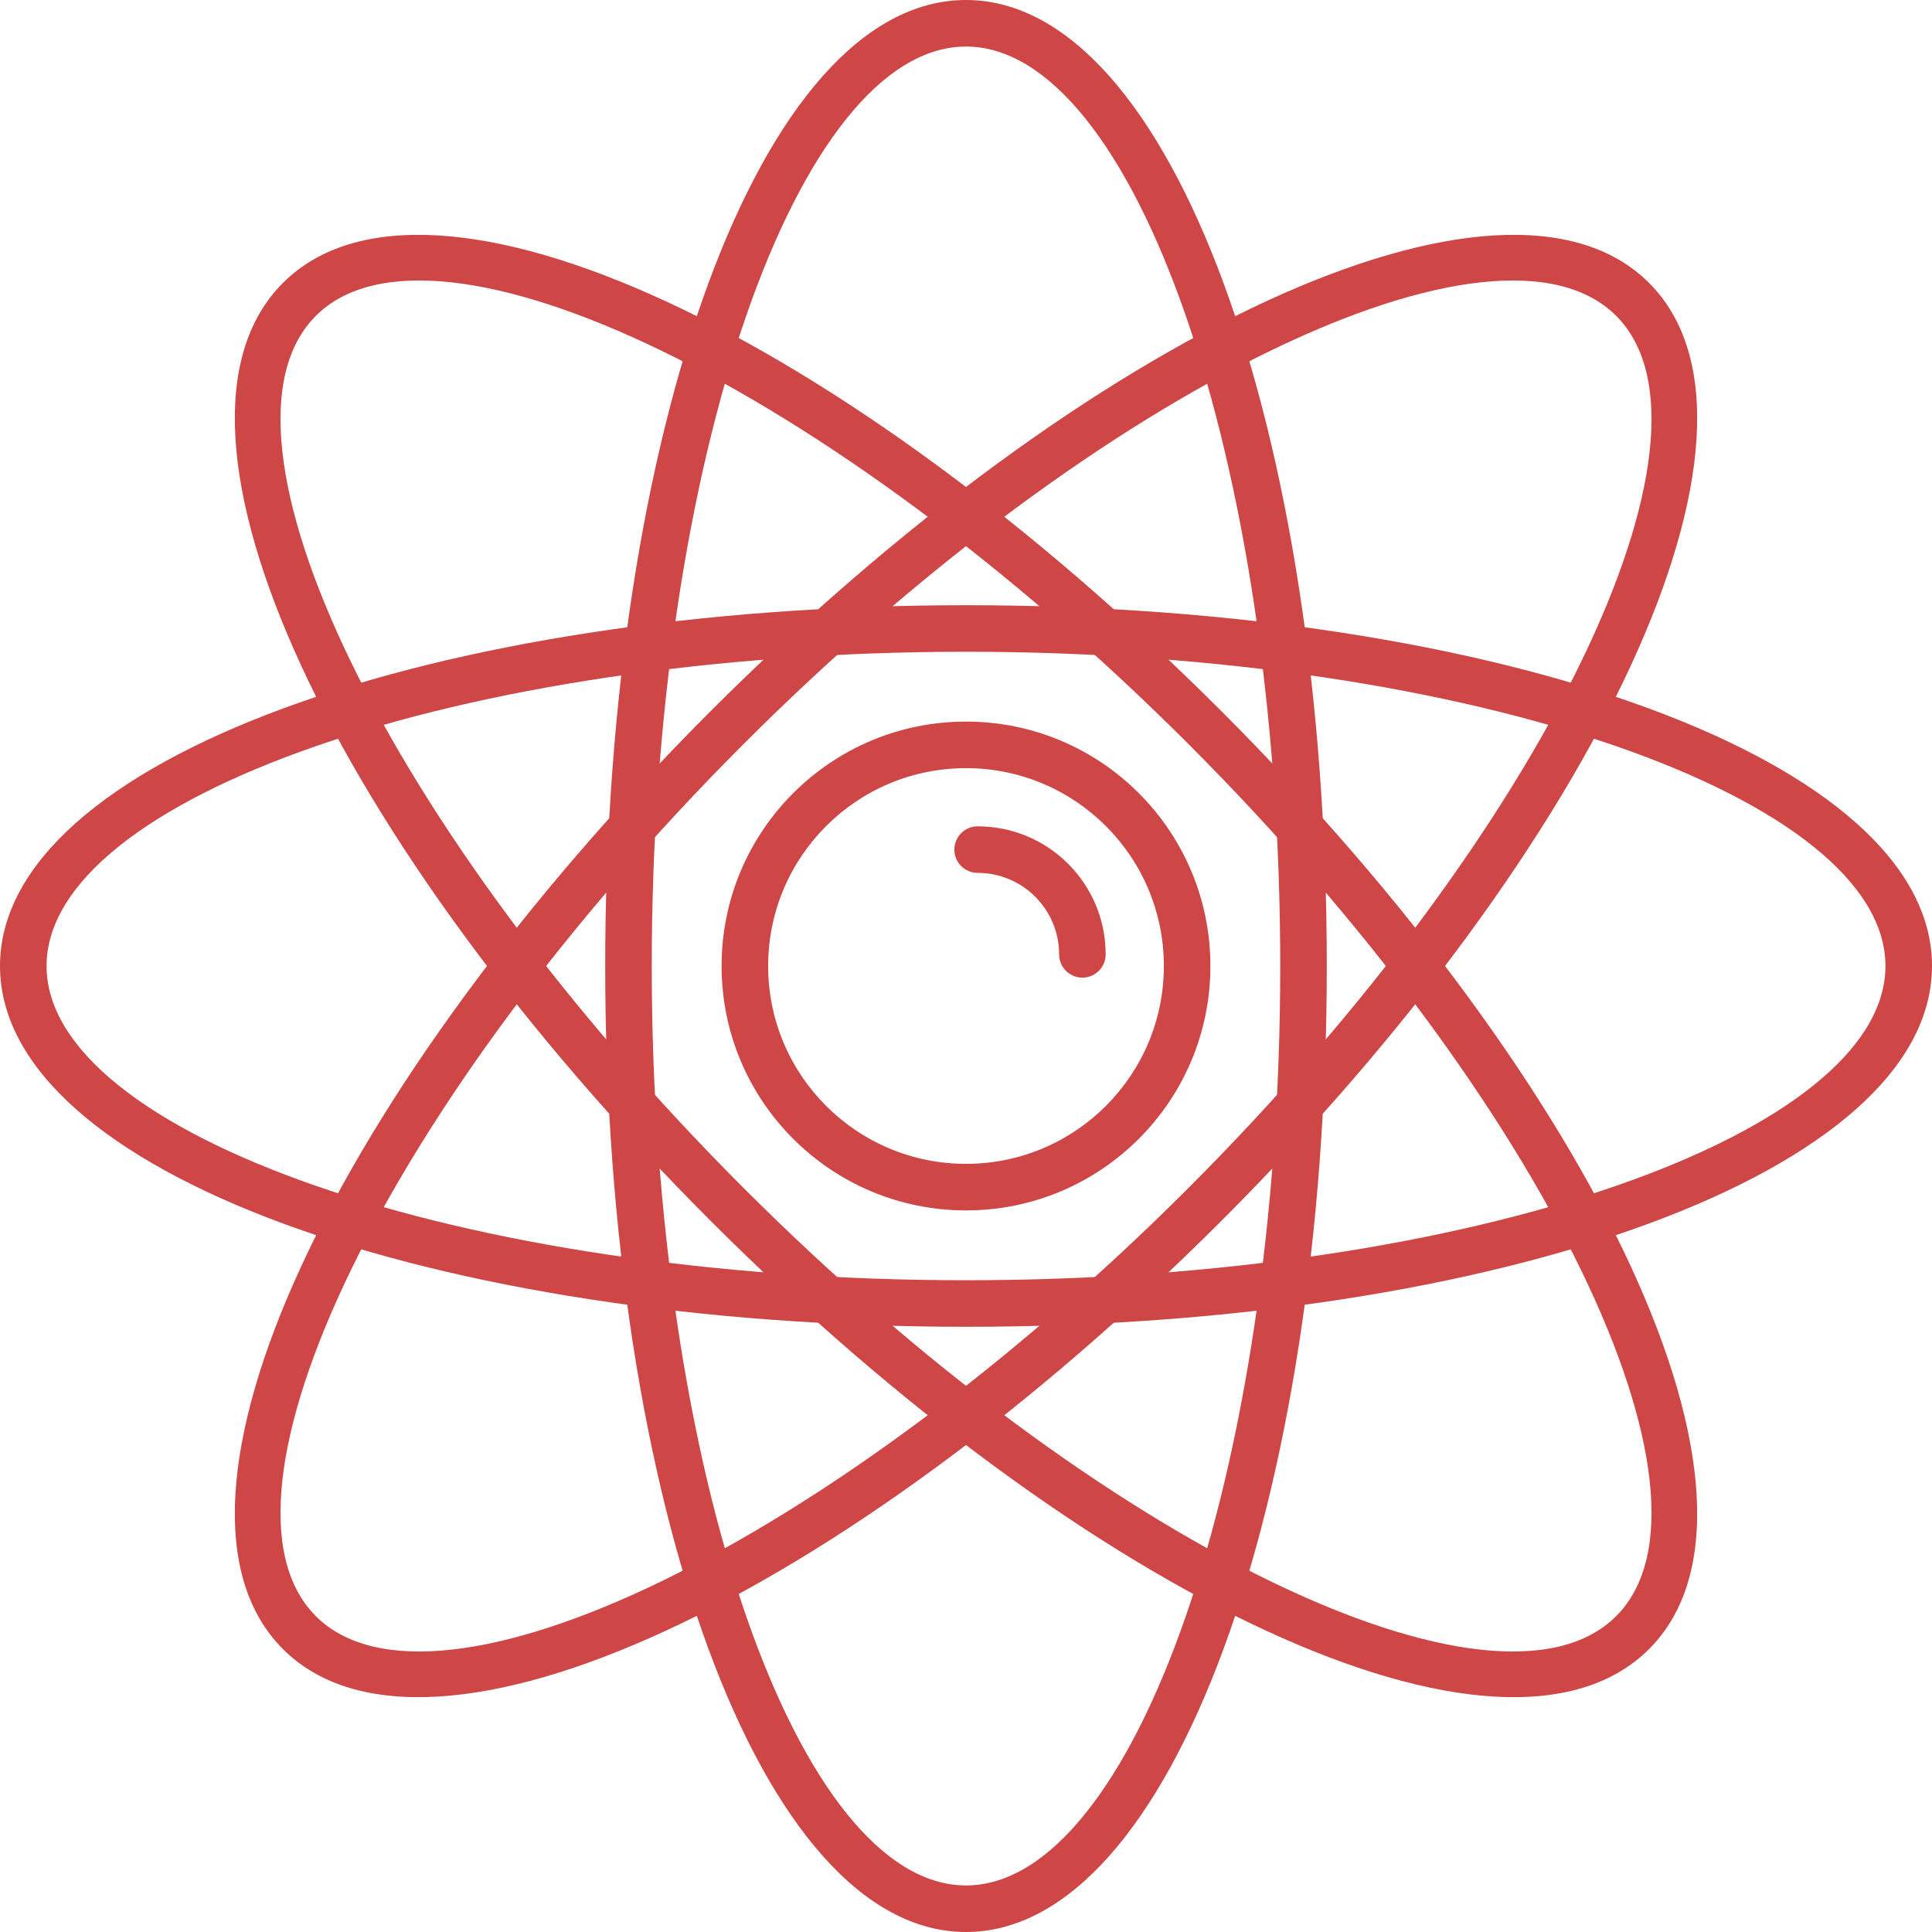
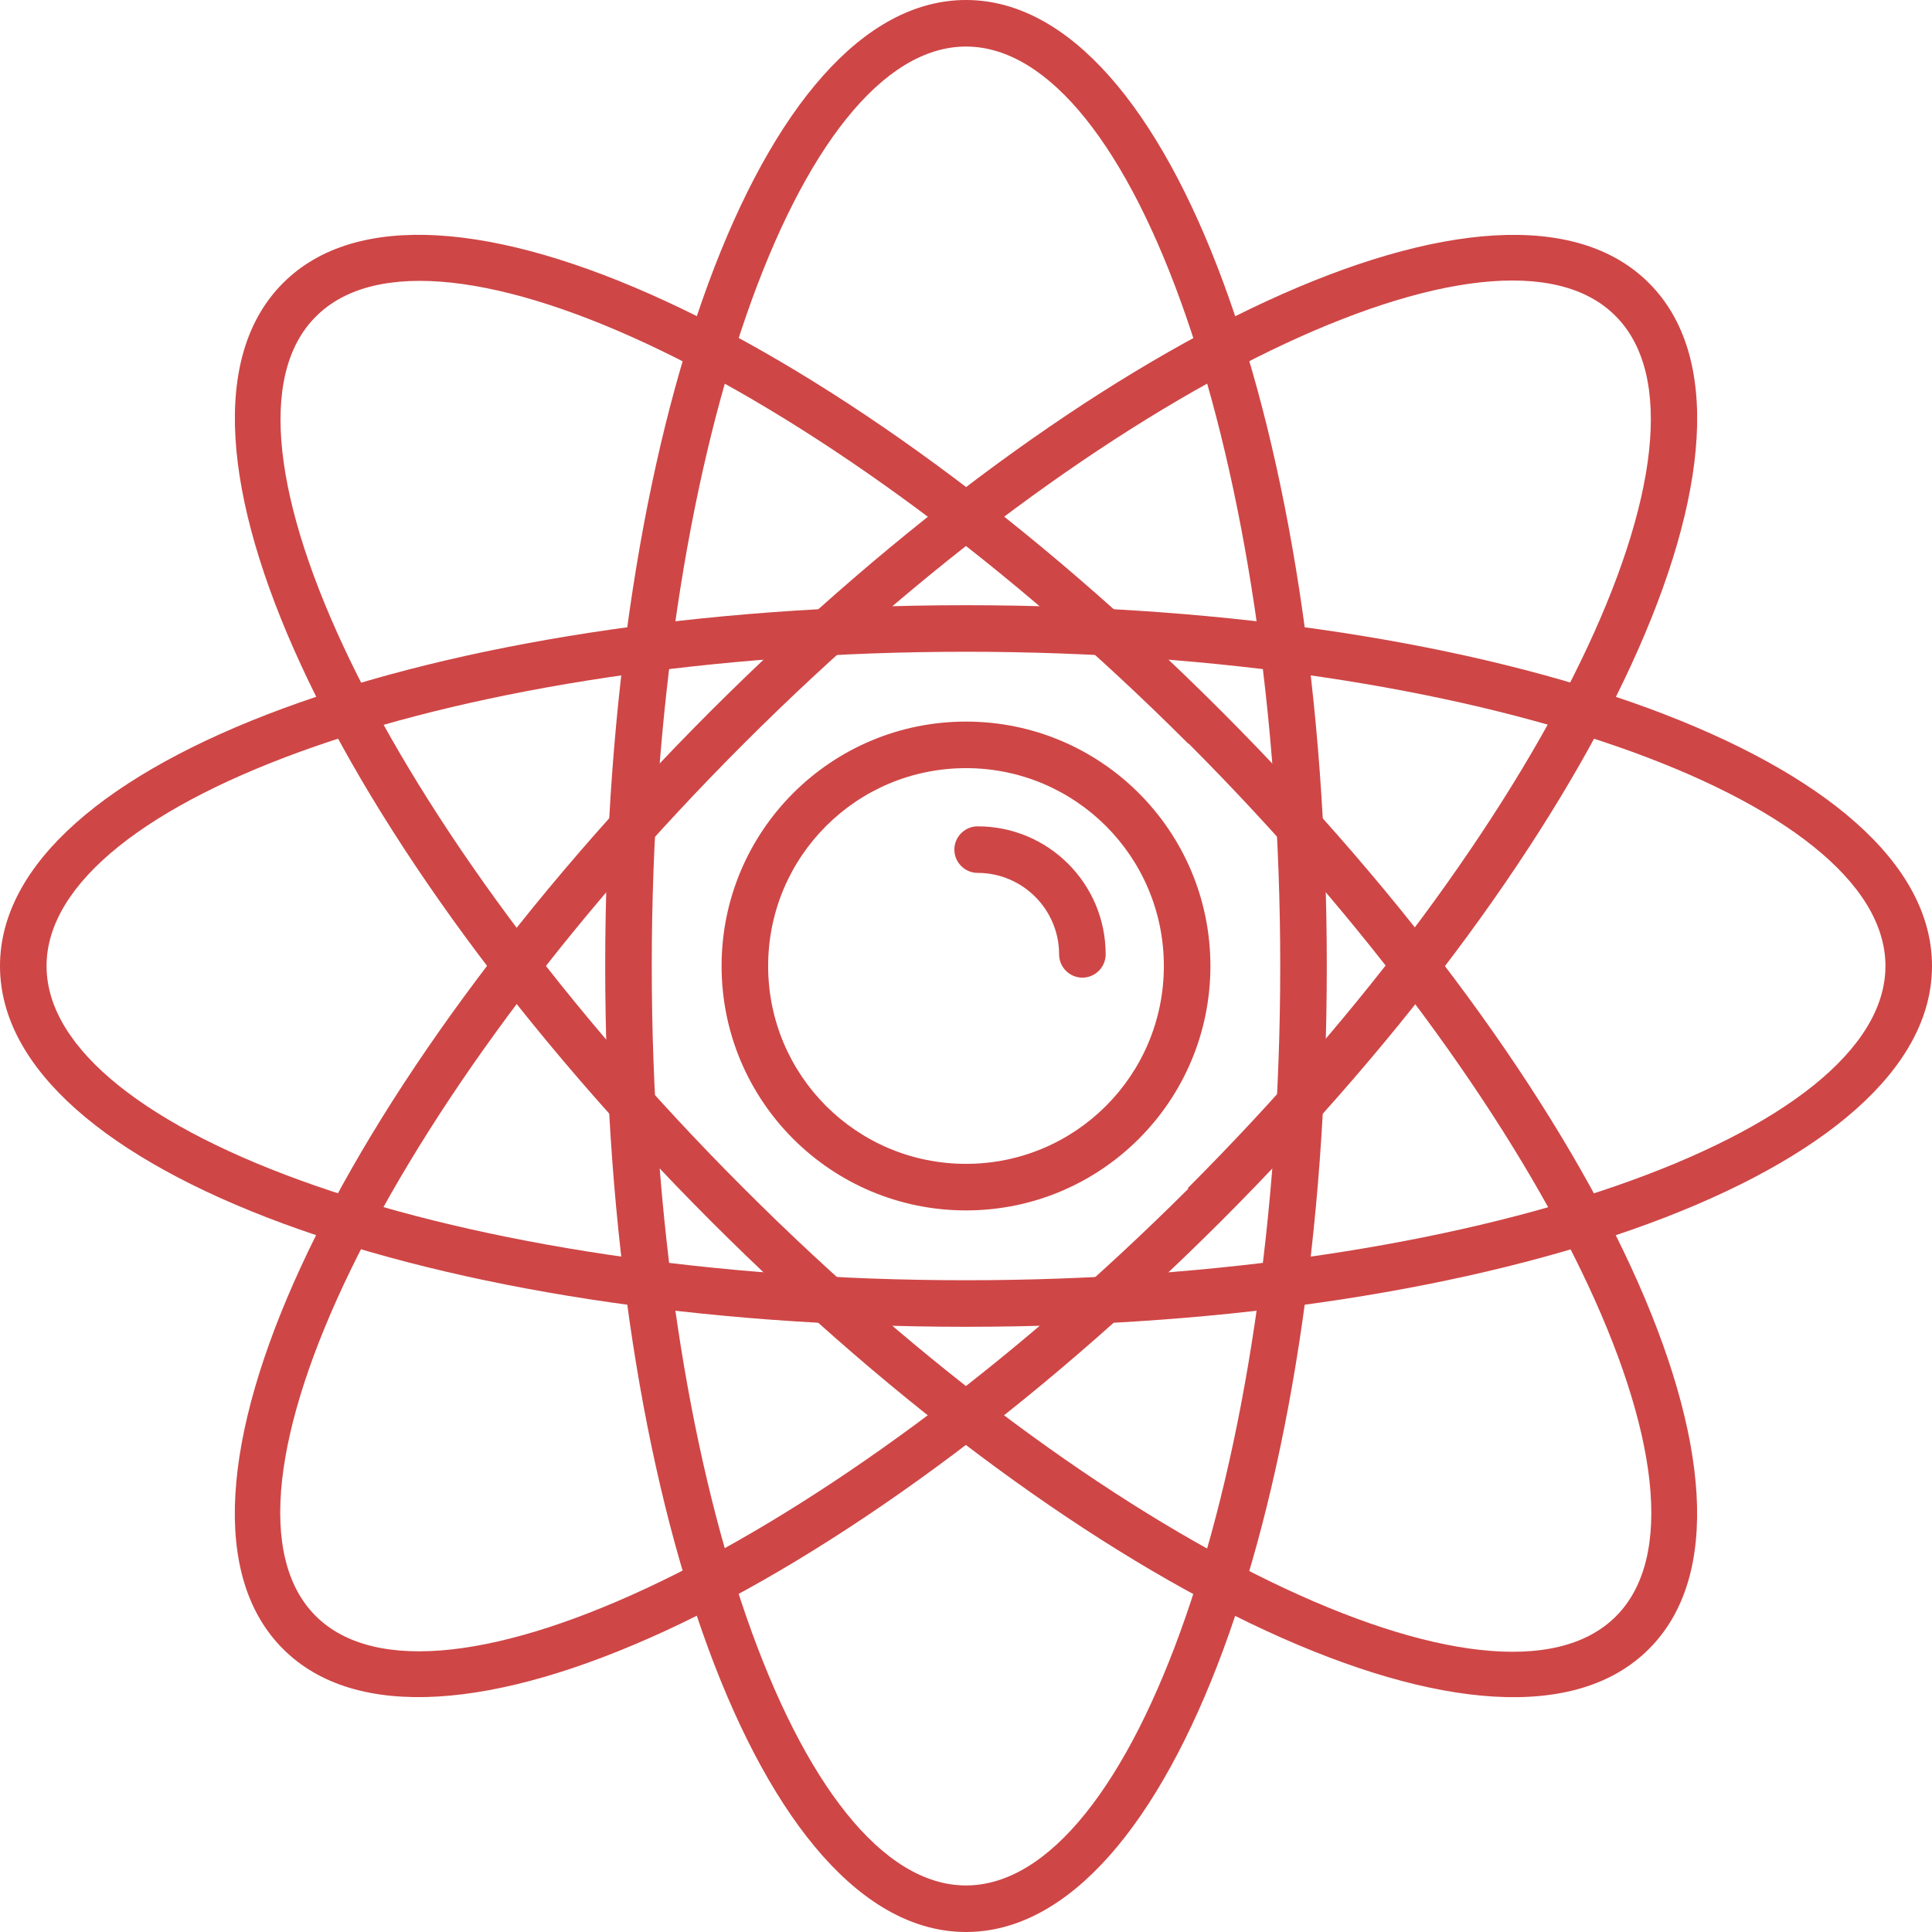
- <svg xmlns="http://www.w3.org/2000/svg" width="65px" height="65px" viewBox="0 0 83 83" version="1.1">
-   <defs />
-   <g stroke="none" stroke-width="1" fill="none" fill-rule="evenodd">
-     <g id="icons" transform="translate(0, -318)" fill="#CF4646">
-       <g id="atom" transform="translate(0, 318)">
-         <path d="M41.5,57 C64.398,57 83,50.34 83,41.5 C83,32.66 64.398,26 41.5,26 C18.602,26 0,32.66 0,41.5 C0,50.34 18.602,57 41.5,57 Z M41.5,55 C19.663,55 2,48.676 2,41.5 C2,34.324 19.663,28 41.5,28 C63.337,28 81,34.324 81,41.5 C81,48.676 63.337,55 41.5,55 Z" id="Oval-3" />
-         <path d="M57,41.5 C57,18.602 50.34,0 41.5,0 C32.66,0 26,18.602 26,41.5 C26,64.398 32.66,83 41.5,83 C50.34,83 57,64.398 57,41.5 Z M55,41.5 C55,63.337 48.676,81 41.5,81 C34.324,81 28,63.337 28,41.5 C28,19.663 34.324,2 41.5,2 C48.676,2 55,19.663 55,41.5 Z" id="Oval-3-Copy" />
-         <path d="M52.46,52.46 C68.651,36.269 77.096,18.406 70.845,12.155 C64.594,5.904 46.731,14.349 30.54,30.54 C14.349,46.731 5.904,64.594 12.155,70.845 C18.406,77.096 36.269,68.651 52.46,52.46 Z M51.046,51.046 C35.605,66.487 18.644,74.505 13.569,69.431 C8.495,64.356 16.513,47.395 31.954,31.954 C47.395,16.513 64.356,8.495 69.431,13.569 C74.505,18.644 66.487,35.605 51.046,51.046 Z" id="Oval-3-Copy-3" />
-         <path d="M52.46,30.54 C36.269,14.349 18.406,5.904 12.155,12.155 C5.904,18.406 14.349,36.269 30.54,52.46 C46.731,68.651 64.594,77.096 70.845,70.845 C77.096,64.594 68.651,46.731 52.46,30.54 Z M51.046,31.954 C66.487,47.395 74.505,64.356 69.431,69.431 C64.356,74.505 47.395,66.487 31.954,51.046 C16.513,35.605 8.495,18.644 13.569,13.569 C18.644,8.495 35.605,16.513 51.046,31.954 Z" id="Oval-3-Copy-2" />
-         <path d="M41.5,52 C47.299,52 52,47.299 52,41.5 C52,35.701 47.299,31 41.5,31 C35.701,31 31,35.701 31,41.5 C31,47.299 35.701,52 41.5,52 Z M41.5,50 C36.806,50 33,46.194 33,41.5 C33,36.806 36.806,33 41.5,33 C46.194,33 50,36.806 50,41.5 C50,46.194 46.194,50 41.5,50 Z" id="Oval-4" />
-         <path d="M47.5,41 C47.5,37.962 45.038,35.5 42,35.5 C41.448,35.5 41,35.948 41,36.5 C41,37.052 41.448,37.5 42,37.5 C43.933,37.5 45.5,39.067 45.5,41 C45.5,41.552 45.948,42 46.5,42 C47.052,42 47.5,41.552 47.5,41 Z" id="Oval-4-Copy" />
-       </g>
-     </g>
+ <svg xmlns="http://www.w3.org/2000/svg" width="65" height="65" viewBox="0 0 83 83">
+   <g fill="#CF4646" fill-rule="evenodd">
+     <path d="M41.5 57C64.4 57 83 50.34 83 41.5S64.4 26 41.5 26 0 32.66 0 41.5 18.6 57 41.5 57zm0-2C19.66 55 2 48.68 2 41.5S19.66 28 41.5 28 81 34.32 81 41.5 63.34 55 41.5 55z" />
+     <path d="M57 41.5C57 18.6 50.34 0 41.5 0S26 18.6 26 41.5 32.66 83 41.5 83 57 64.4 57 41.5zm-2 0C55 63.34 48.68 81 41.5 81S28 63.34 28 41.5 34.32 2 41.5 2 55 19.66 55 41.5z" />
+     <path d="M52.46 52.46c16.2-16.2 24.64-34.05 18.38-40.3-6.25-6.26-24.1 2.2-40.3 18.38-16.2 16.2-24.64 34.05-18.38 40.3 6.25 6.26 24.1-2.2 40.3-18.38zm-1.4-1.4C35.6 66.48 18.63 74.5 13.56 69.42c-5.08-5.07 2.94-22.03 18.4-37.48C47.4 16.5 64.36 8.5 69.4 13.57c5.08 5.07-2.94 22.03-18.38 37.48z" />
+     <path d="M52.46 30.54C36.26 14.34 18.4 5.9 12.16 12.16c-6.26 6.25 2.2 24.1 18.38 40.3 16.2 16.2 34.05 24.64 40.3 18.38 6.26-6.25-2.2-24.1-18.38-40.3zm-1.4 1.4C66.48 47.4 74.5 64.37 69.42 69.44c-5.07 5.08-22.03-2.94-37.48-18.4C16.5 35.6 8.5 18.64 13.57 13.6c5.07-5.1 22.03 2.9 37.48 18.35z" />
+     <path d="M41.5 52C47.3 52 52 47.3 52 41.5S47.3 31 41.5 31 31 35.7 31 41.5 35.7 52 41.5 52zm0-2c-4.7 0-8.5-3.8-8.5-8.5s3.8-8.5 8.5-8.5 8.5 3.8 8.5 8.5-3.8 8.5-8.5 8.5z" />
+     <path d="M47.5 41c0-3.04-2.46-5.5-5.5-5.5-.55 0-1 .45-1 1s.45 1 1 1c1.93 0 3.5 1.57 3.5 3.5 0 .55.45 1 1 1s1-.45 1-1z" />
  </g>
</svg>
